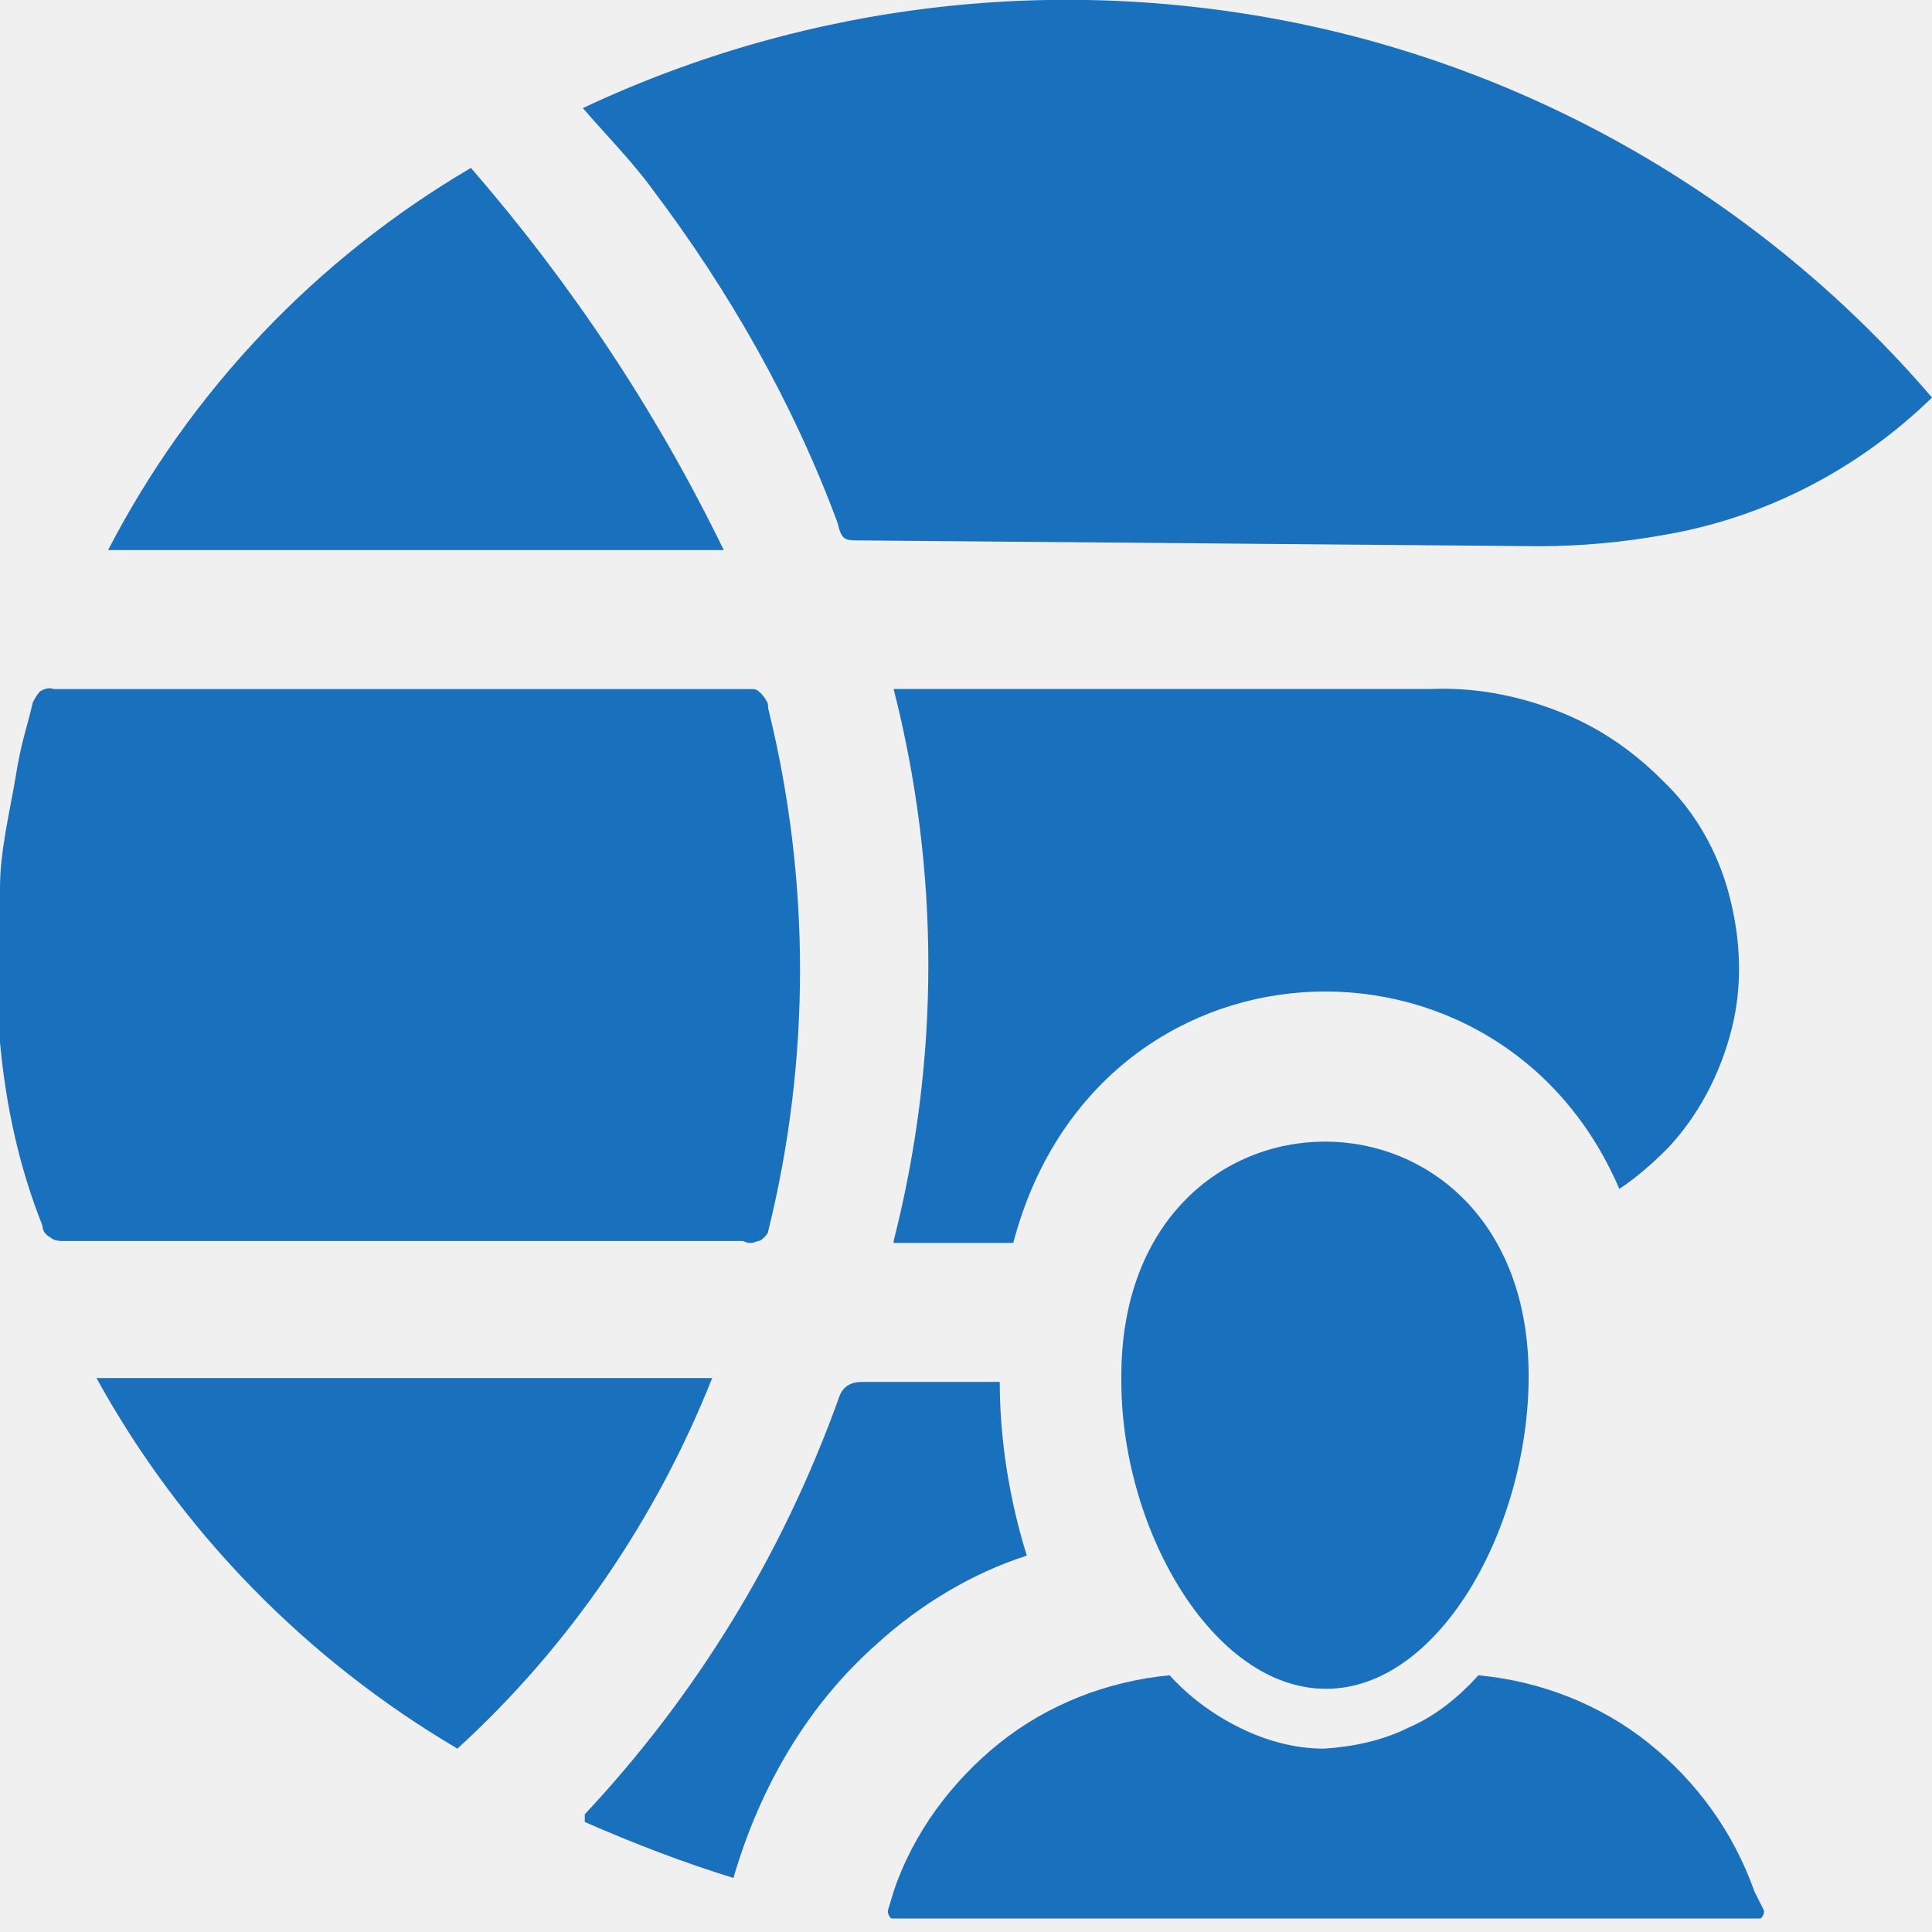
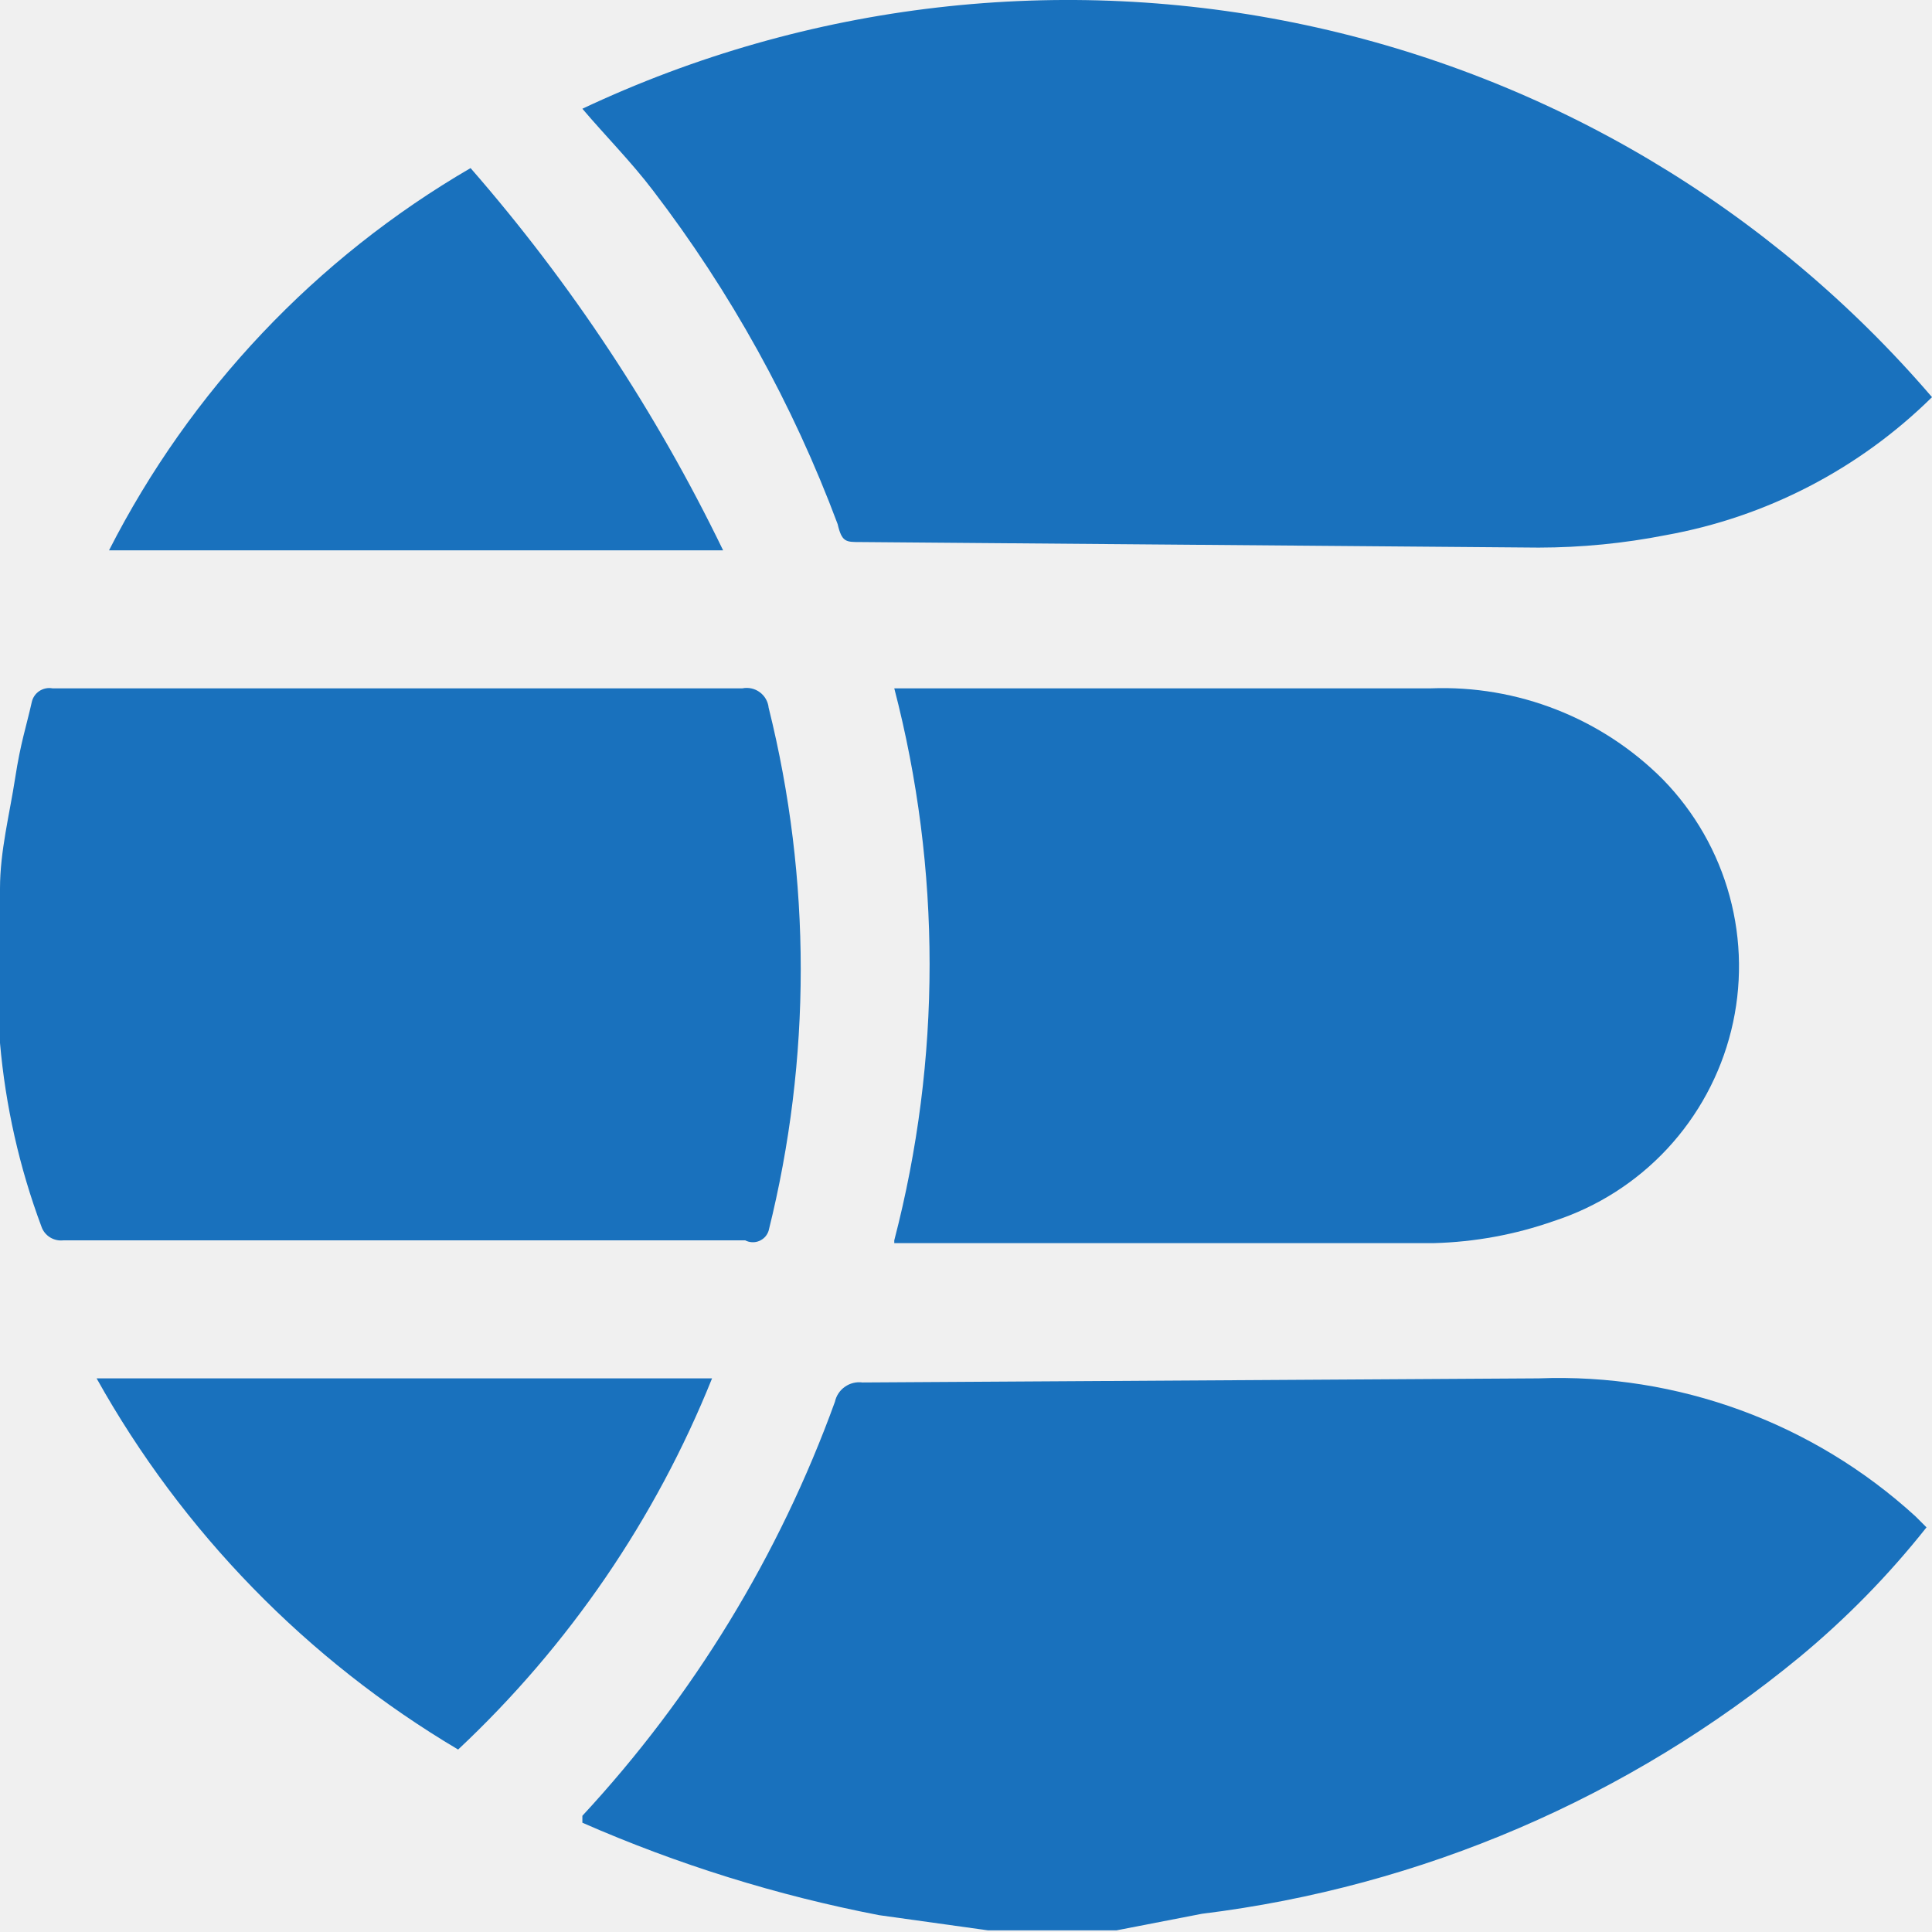
<svg xmlns="http://www.w3.org/2000/svg" width="32" height="32" viewBox="0 0 32 32" fill="none">
-   <g clip-path="url(#clip0)">
-     <path d="M0 14.705C0 14.098 0.16 13.459 0.256 12.883C0.352 12.276 0.448 12.052 0.543 11.636C0.575 11.572 0.607 11.509 0.671 11.445C0.735 11.413 0.799 11.381 0.895 11.413H12.308C12.372 11.413 12.404 11.413 12.467 11.413C12.531 11.413 12.563 11.445 12.595 11.477C12.627 11.509 12.659 11.54 12.691 11.604C12.723 11.636 12.723 11.7 12.723 11.732C13.427 14.578 13.427 17.55 12.723 20.396C12.723 20.428 12.691 20.46 12.659 20.492C12.627 20.523 12.595 20.555 12.563 20.555C12.531 20.555 12.499 20.587 12.436 20.587C12.404 20.587 12.372 20.587 12.308 20.555H1.055C0.991 20.555 0.895 20.555 0.831 20.492C0.767 20.46 0.703 20.396 0.703 20.3C0.32 19.341 0.096 18.318 0 17.263V16.815V14.705Z" fill="#1971BD" />
-     <path d="M32 6.585C30.785 7.768 29.251 8.567 27.588 8.855C26.885 8.983 26.182 9.047 25.479 9.047L14.226 8.951C14.002 8.951 13.938 8.951 13.874 8.663C13.139 6.681 12.084 4.827 10.805 3.133C10.454 2.653 10.038 2.238 9.654 1.79C13.395 0.032 17.582 -0.448 21.642 0.416C25.67 1.279 29.315 3.453 32 6.585Z" fill="#1971BD" />
-     <path d="M7.8 2.781C9.463 4.699 10.869 6.809 11.988 9.111H1.79C3.165 6.458 5.243 4.284 7.8 2.781Z" fill="#1971BD" />
-     <path d="M7.576 28.963C5.083 27.492 3.005 25.383 1.598 22.825H11.796C10.869 25.159 9.431 27.269 7.576 28.963Z" fill="#1971BD" />
-     <path d="M26.821 19.692C27.109 19.5 27.365 19.277 27.62 19.021C28.132 18.477 28.483 17.806 28.675 17.071C28.867 16.336 28.835 15.568 28.643 14.833C28.452 14.098 28.068 13.427 27.524 12.915C27.013 12.404 26.438 12.02 25.766 11.764C25.095 11.508 24.392 11.381 23.688 11.412H14.801C15.568 14.418 15.568 17.55 14.801 20.555V20.587H16.783C18.158 15.345 24.839 15.057 26.821 19.692Z" fill="#1971BD" />
-     <path d="M14.514 27.237C15.249 26.566 16.112 26.054 17.007 25.766C16.719 24.839 16.559 23.848 16.559 22.889H14.322C14.226 22.889 14.13 22.889 14.034 22.953C13.938 23.017 13.906 23.113 13.874 23.209C12.947 25.766 11.54 28.068 9.686 30.05C9.686 30.178 9.686 30.178 9.686 30.178C10.486 30.529 11.317 30.849 12.148 31.105C12.595 29.57 13.395 28.228 14.514 27.237Z" fill="#1971BD" />
-     <path d="M21.962 27.972C23.848 27.972 25.319 25.287 25.319 22.793C25.319 17.614 18.573 17.614 18.573 22.793C18.541 25.287 20.076 27.972 21.962 27.972Z" fill="#1971BD" />
-     <path d="M29.059 31.329C28.707 30.338 28.1 29.506 27.301 28.867C26.502 28.228 25.511 27.844 24.488 27.748C24.168 28.1 23.784 28.42 23.337 28.611C22.889 28.835 22.41 28.931 21.93 28.963C21.451 28.963 20.971 28.835 20.523 28.611C20.076 28.388 19.692 28.1 19.373 27.748C18.35 27.844 17.359 28.228 16.559 28.867C15.76 29.506 15.121 30.37 14.801 31.329L14.705 31.648C14.705 31.744 14.769 31.808 14.865 31.808H29.059C29.155 31.808 29.219 31.744 29.219 31.648L29.059 31.329Z" fill="#1971BD" />
-   </g>
-   <defs>
-     <clipPath id="clip0">
-       <rect width="32" height="31.776" fill="white" />
-     </clipPath>
-   </defs>
+   <path d="M16.366 31.973L14.56 31.721C12.87 31.395 11.222 30.881 9.646 30.19C9.646 30.19 9.646 30.19 9.646 30.075C11.484 28.092 12.907 25.761 13.829 23.218C13.851 23.117 13.91 23.028 13.995 22.969C14.079 22.91 14.183 22.884 14.286 22.898L25.486 22.83C27.785 22.742 30.027 23.563 31.726 25.115L31.909 25.298C31.285 26.086 30.58 26.806 29.806 27.447C26.978 29.776 23.545 31.251 19.909 31.698L18.491 31.973H16.366Z" fill="#1971BD" />
+   <path d="M0 14.715C0 14.098 0.16 13.481 0.251 12.887C0.343 12.293 0.434 12.041 0.526 11.63C0.542 11.555 0.587 11.489 0.651 11.446C0.715 11.404 0.793 11.387 0.869 11.401H12.297C12.347 11.391 12.398 11.392 12.448 11.403C12.497 11.414 12.544 11.435 12.585 11.466C12.626 11.496 12.66 11.534 12.685 11.578C12.71 11.622 12.726 11.671 12.731 11.721C13.44 14.565 13.44 17.54 12.731 20.384C12.719 20.422 12.699 20.457 12.672 20.487C12.645 20.516 12.611 20.539 12.574 20.555C12.537 20.57 12.498 20.577 12.457 20.575C12.418 20.573 12.378 20.563 12.343 20.544H1.051C0.974 20.553 0.895 20.536 0.828 20.494C0.762 20.453 0.711 20.39 0.686 20.315C0.321 19.338 0.091 18.315 0 17.275L0 16.841V14.715Z" fill="#1971BD" />
+   <path d="M32 6.578C30.794 7.768 29.256 8.565 27.589 8.864C26.896 9 26.192 9.069 25.486 9.07L14.24 8.978C14.011 8.978 13.943 8.978 13.874 8.681C13.132 6.696 12.1 4.832 10.812 3.15C10.446 2.67 10.034 2.258 9.646 1.801C13.381 0.04 17.591 -0.447 21.629 0.416C25.668 1.279 29.311 3.444 32 6.578Z" fill="#1971BD" />
+   <path d="M14.812 20.544C15.592 17.546 15.592 14.399 14.812 11.401H23.703C24.413 11.374 25.12 11.494 25.781 11.754C26.442 12.013 27.042 12.407 27.543 12.91C28.07 13.45 28.45 14.115 28.648 14.843C28.846 15.57 28.855 16.337 28.674 17.069C28.493 17.801 28.128 18.475 27.615 19.027C27.101 19.579 26.455 19.991 25.737 20.224C25.098 20.449 24.427 20.572 23.749 20.59H14.812V20.544Z" fill="#1971BD" />
+   <path d="M7.794 2.784C9.464 4.699 10.87 6.828 11.977 9.115H1.806C3.152 6.473 5.231 4.275 7.794 2.784Z" fill="#1971BD" />
+   <path d="M7.588 28.978C5.085 27.493 3.019 25.372 1.6 22.83H11.794C10.857 25.161 9.421 27.259 7.588 28.978Z" fill="#1971BD" />
</svg>
